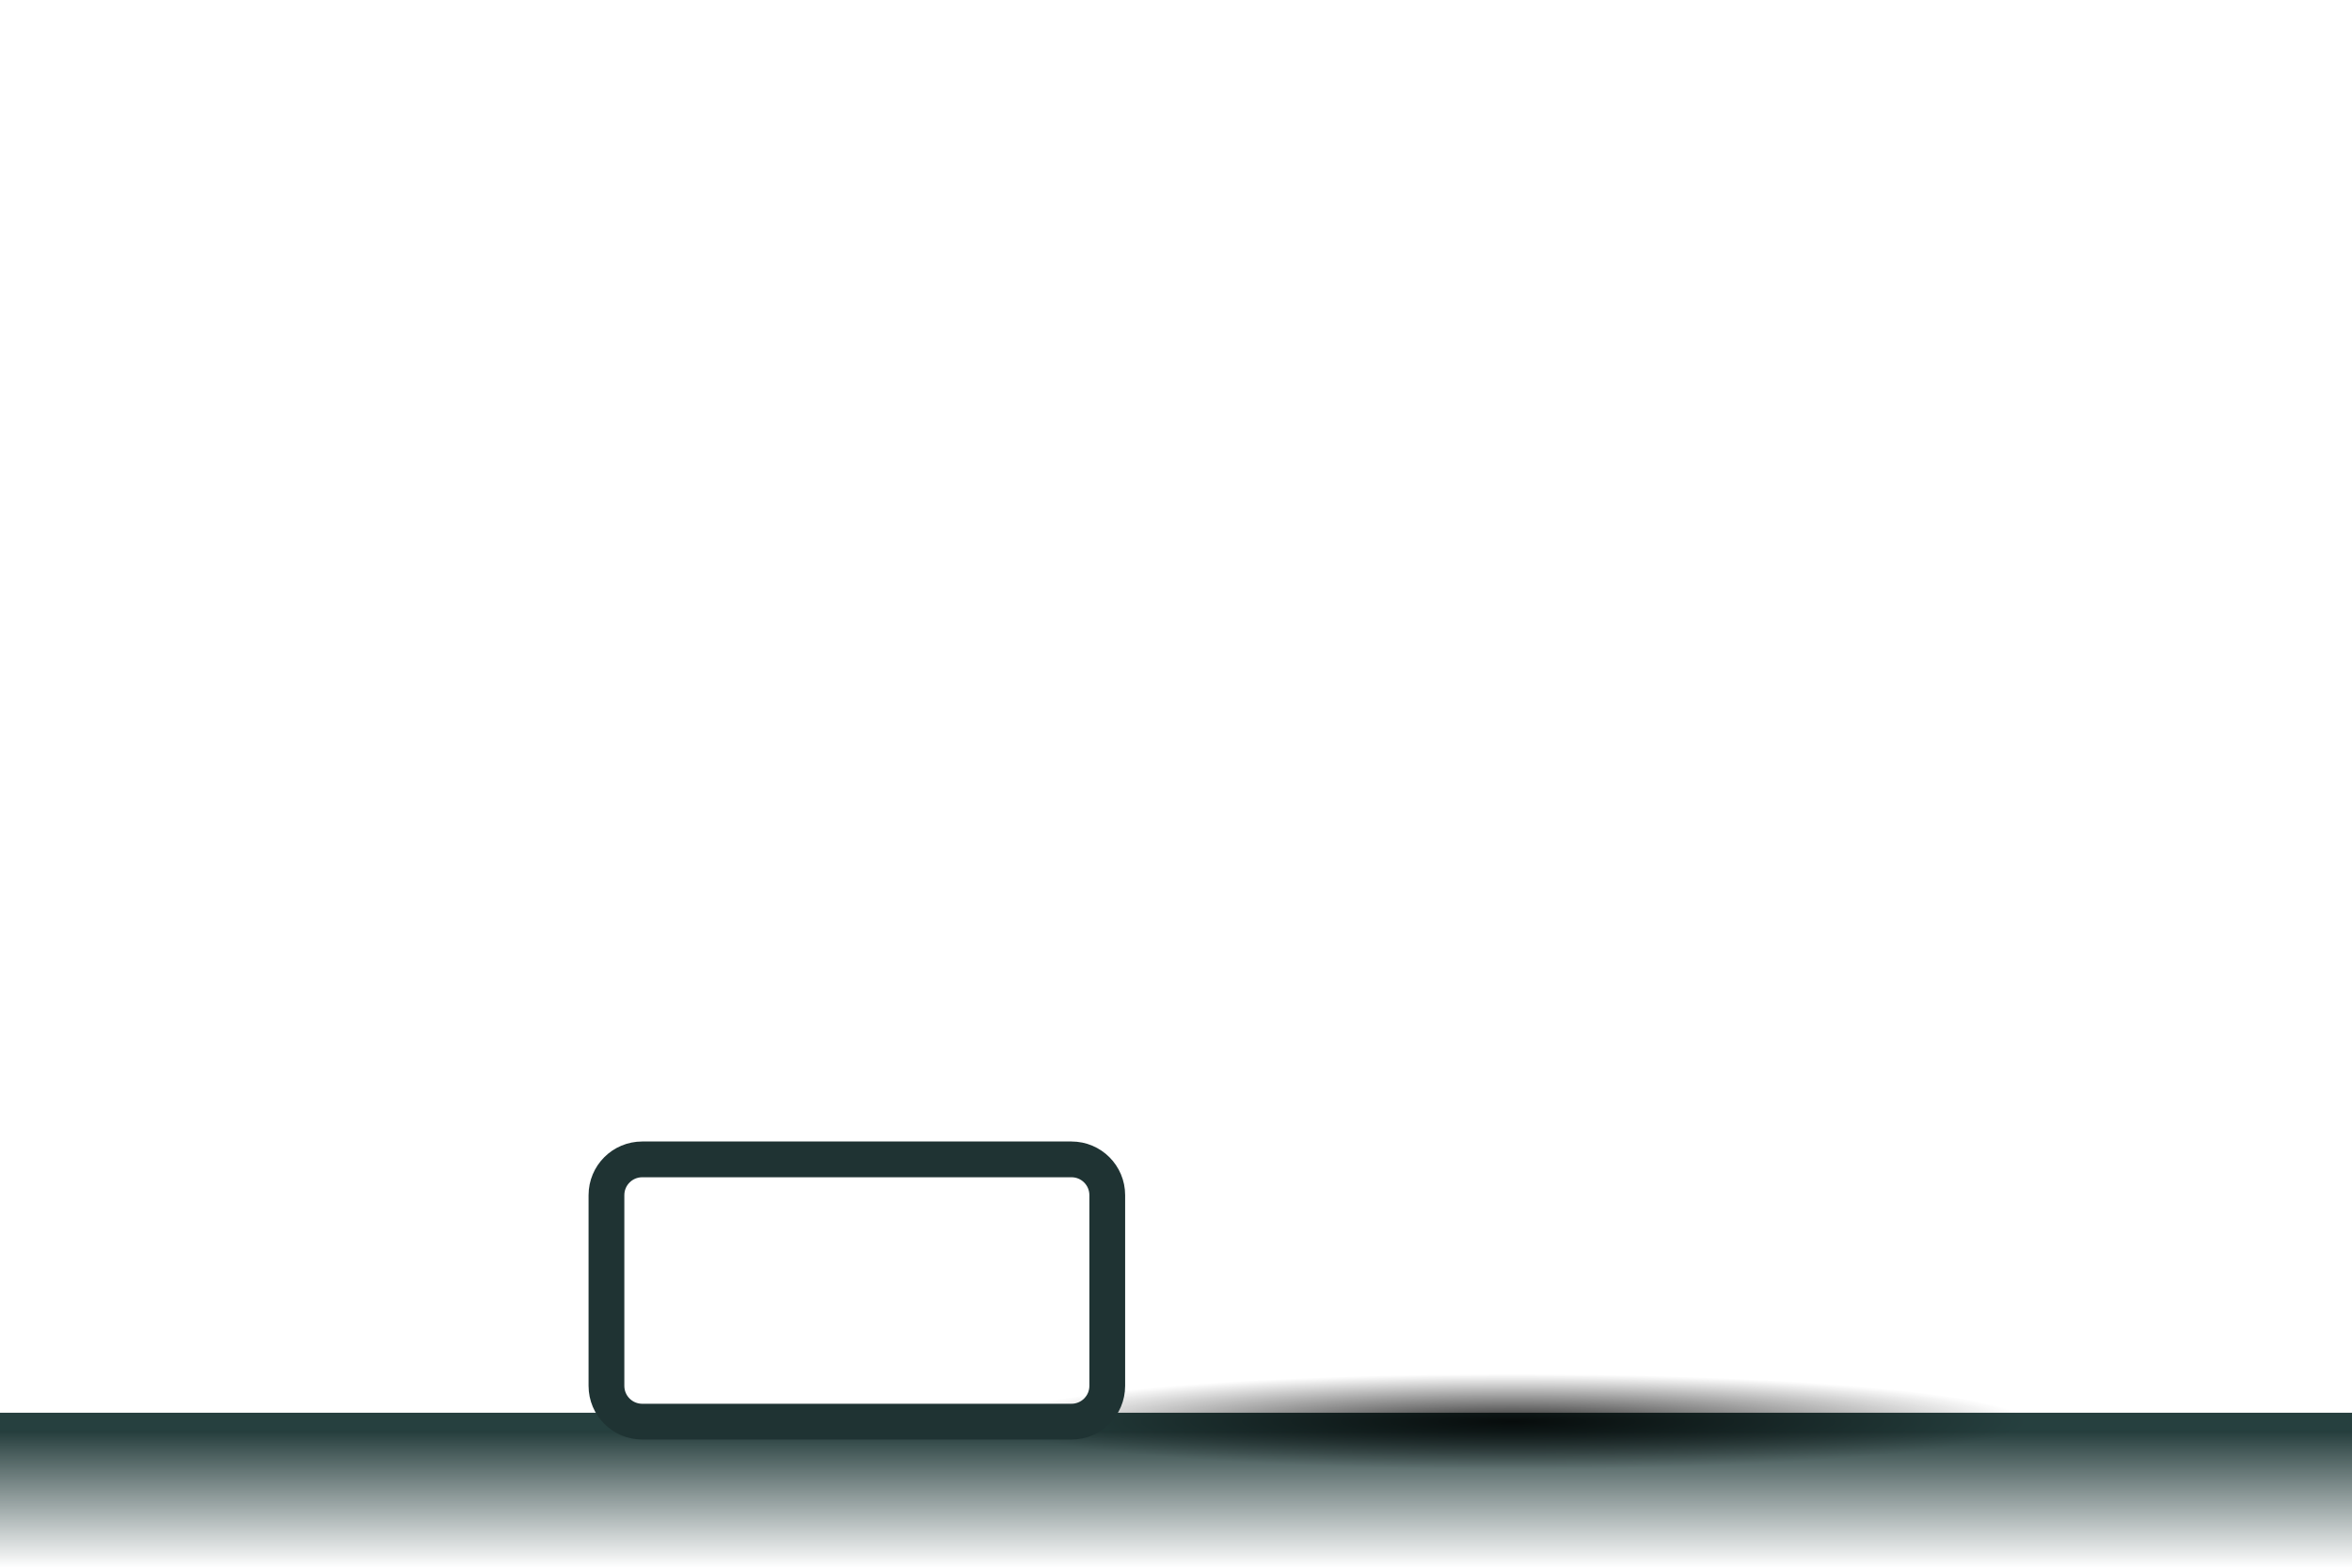
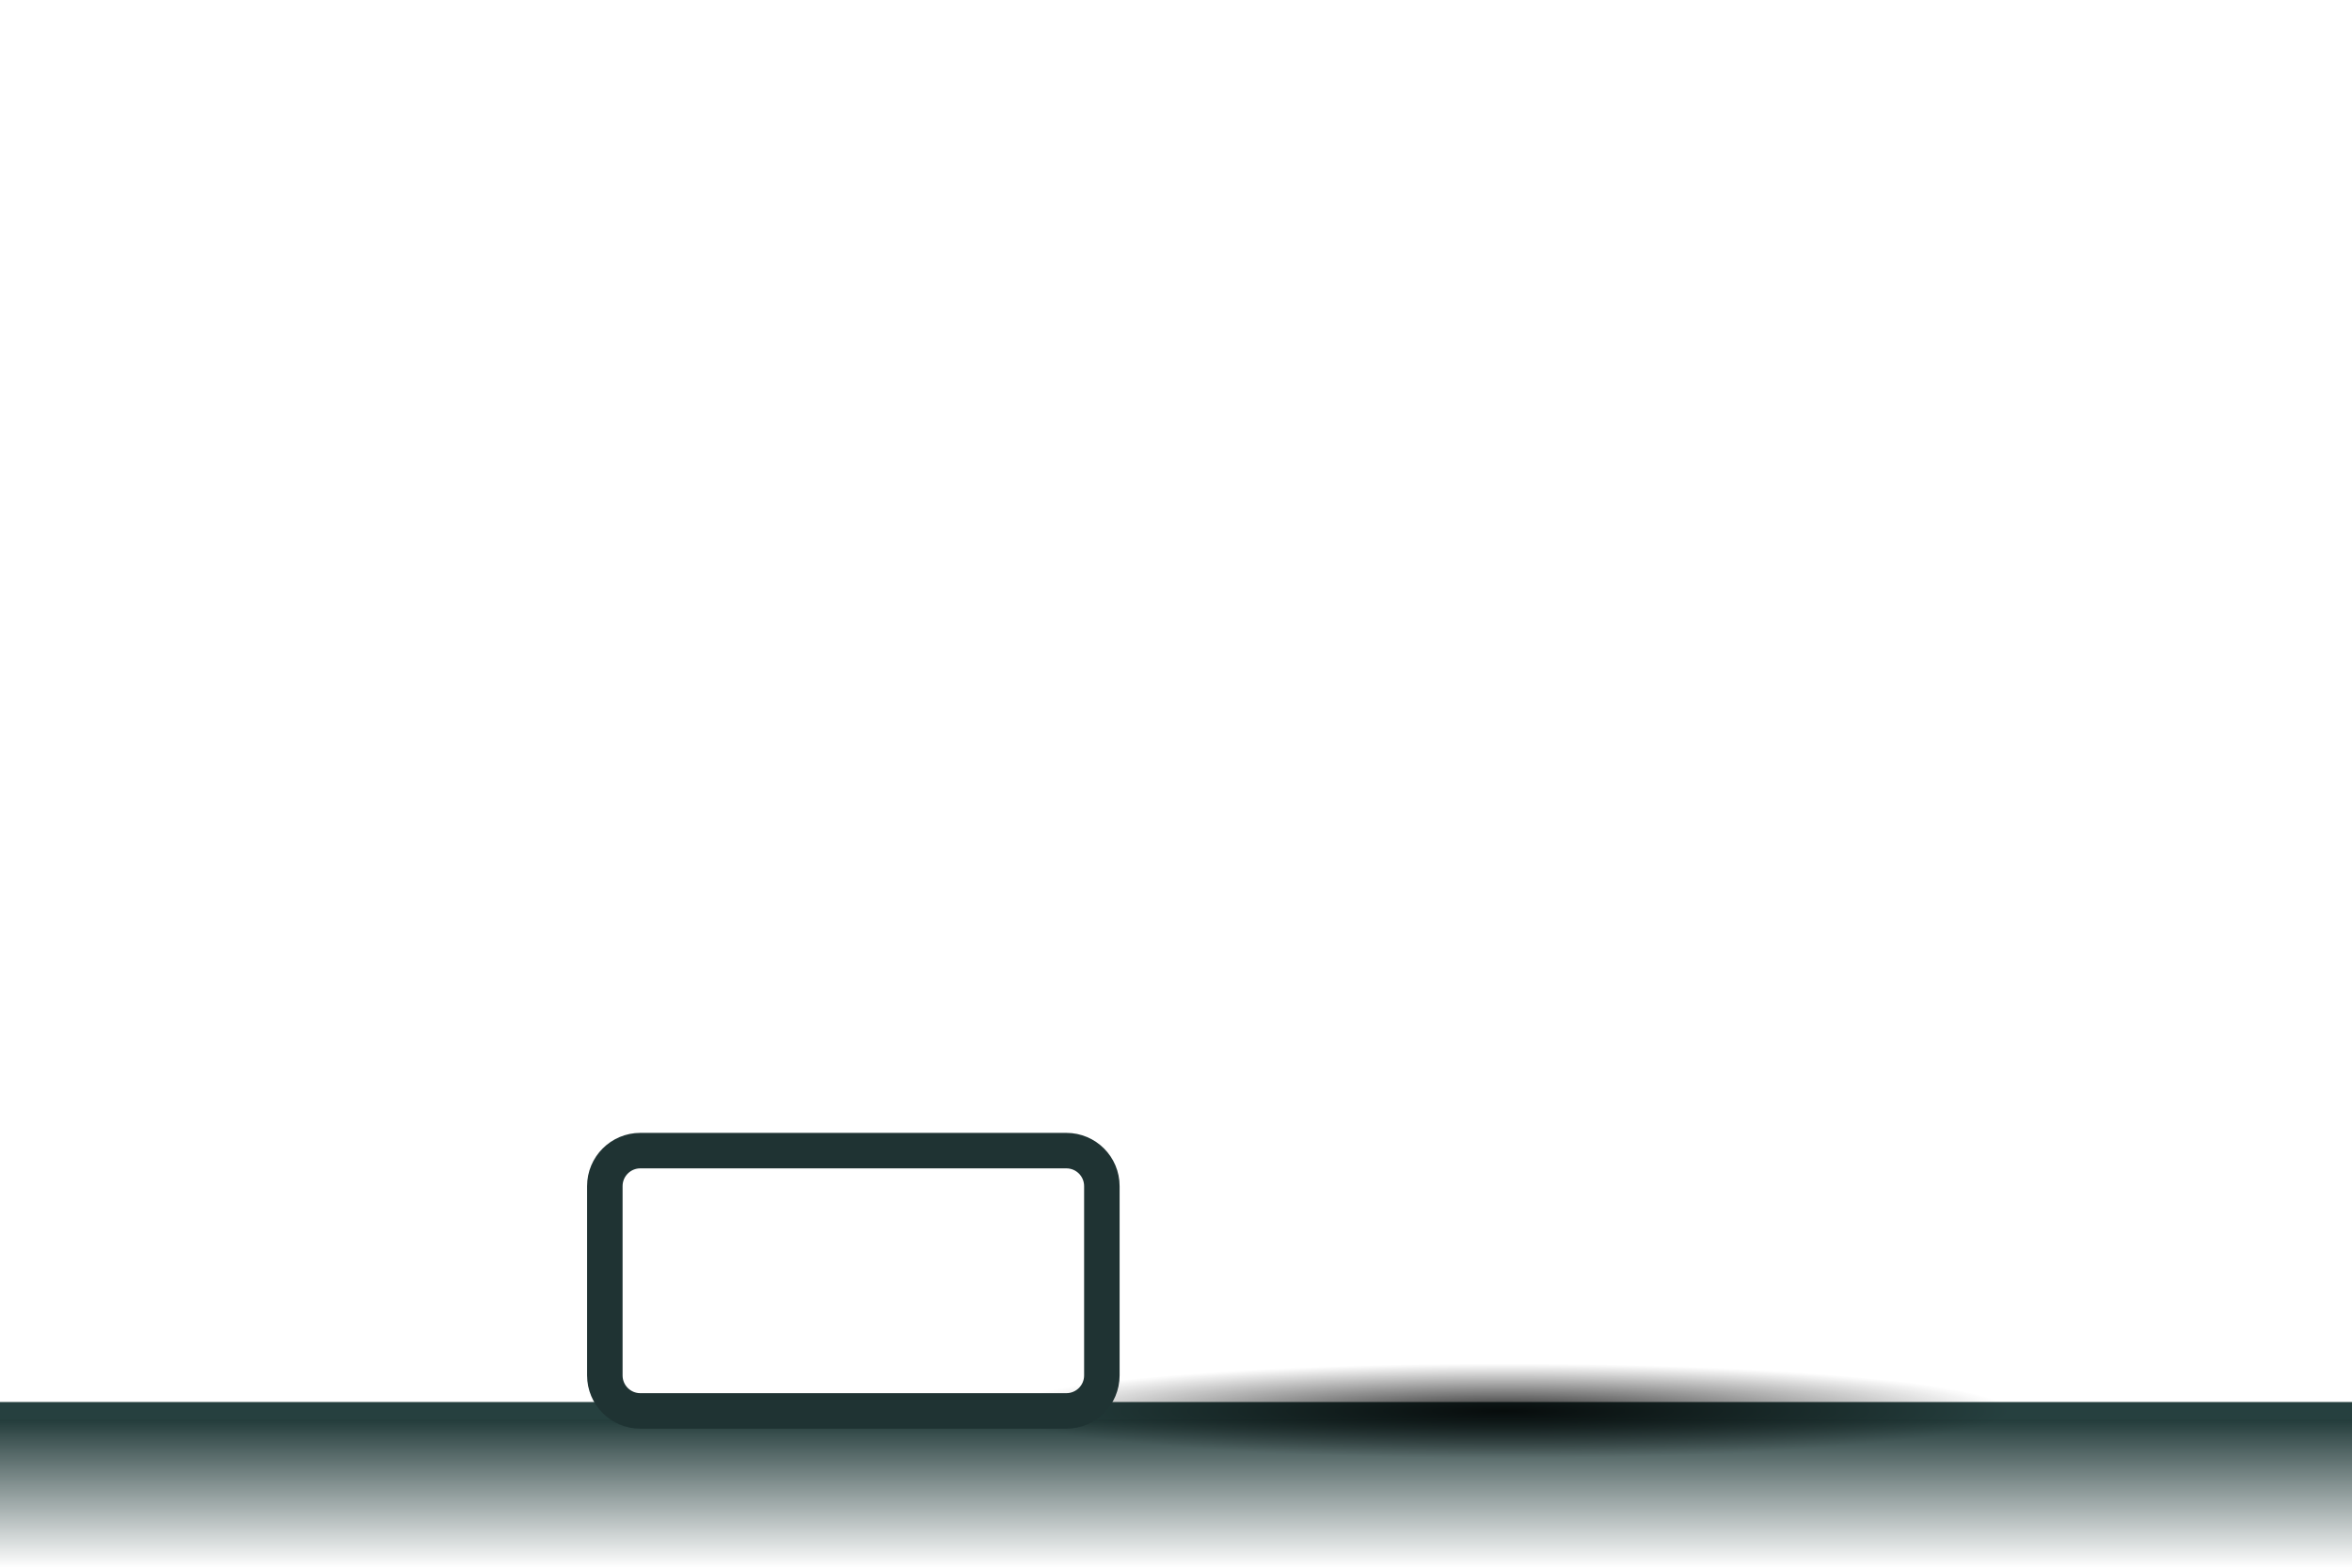
- <svg xmlns="http://www.w3.org/2000/svg" viewBox="0 0 394.5 263">
-   <style>g{transform-box:view-box;transform-origin:0 0}@keyframes m0{0%,90%,100%{transform:translate(252px,194.5px);}40%,50%{transform:translate(252px,220px);}}.m0{animation:m0 2.4s cubic-bezier(.45,0,.55,1) infinite}@keyframes m1{0%{transform:translate(0px,0px) rotate(59.24deg)}5%{transform:translate(0px,0px) rotate(58.9deg)}10%{transform:translate(0px,0px) rotate(57.78deg)}15%{transform:translate(0px,0px) rotate(55.71deg)}20%{transform:translate(0px,0px) rotate(52.79deg)}25%{transform:translate(0px,0px) rotate(49.63deg)}30%{transform:translate(0px,0px) rotate(47.04deg)}35%{transform:translate(0px,0px) rotate(45.48deg)}40%{transform:translate(0px,0px) rotate(45deg)}50%{transform:translate(0px,0px) rotate(45deg)}55%{transform:translate(0px,0px) rotate(45.48deg)}60%{transform:translate(0px,0px) rotate(47.04deg)}65%{transform:translate(0px,0px) rotate(49.63deg)}70%{transform:translate(0px,0px) rotate(52.79deg)}75%{transform:translate(0px,0px) rotate(55.71deg)}80%{transform:translate(0px,0px) rotate(57.78deg)}85%{transform:translate(0px,0px) rotate(58.9deg)}90%{transform:translate(0px,0px) rotate(59.24deg)}100%{transform:translate(0px,0px) rotate(59.24deg)}}.m1{animation:m1 2.4s linear infinite}@keyframes m2{0%{transform:scale(1,1)}5%{transform:scale(0.99,1)}10%{transform:scale(0.97,1)}15%{transform:scale(0.92,1)}20%{transform:scale(0.86,1)}25%{transform:scale(0.8,1)}30%{transform:scale(0.76,1)}35%{transform:scale(0.73,1)}40%{transform:scale(0.72,1)}50%{transform:scale(0.72,1)}55%{transform:scale(0.73,1)}60%{transform:scale(0.76,1)}65%{transform:scale(0.8,1)}70%{transform:scale(0.86,1)}75%{transform:scale(0.92,1)}80%{transform:scale(0.97,1)}85%{transform:scale(0.99,1)}90%{transform:scale(1,1)}100%{transform:scale(1,1)}}.m2{animation:m2 2.4s linear infinite}@keyframes m3{0%{transform:translate(58.65px,0px) rotate(35.62deg)}5%{transform:translate(58.2px,0px) rotate(36.04deg)}10%{transform:translate(56.7px,0px) rotate(37.43deg)}15%{transform:translate(54.05px,0px) rotate(39.87deg)}20%{transform:translate(50.54px,0px) rotate(43.06deg)}25%{transform:translate(47.03px,0px) rotate(46.24deg)}30%{transform:translate(44.38px,0px) rotate(48.65deg)}35%{transform:translate(42.88px,0px) rotate(50.02deg)}40%{transform:translate(42.43px,0px) rotate(50.44deg)}50%{transform:translate(42.43px,0px) rotate(50.44deg)}55%{transform:translate(42.88px,0px) rotate(50.02deg)}60%{transform:translate(44.38px,0px) rotate(48.65deg)}65%{transform:translate(47.03px,0px) rotate(46.24deg)}70%{transform:translate(50.54px,0px) rotate(43.06deg)}75%{transform:translate(54.05px,0px) rotate(39.87deg)}80%{transform:translate(56.7px,0px) rotate(37.43deg)}85%{transform:translate(58.2px,0px) rotate(36.04deg)}90%{transform:translate(58.65px,0px) rotate(35.62deg)}100%{transform:translate(58.65px,0px) rotate(35.62deg)}}.m3{animation:m3 2.4s linear infinite}@keyframes m4{0%{transform:scale(1,1)}5%{transform:scale(1,1)}10%{transform:scale(0.99,1)}15%{transform:scale(0.97,1)}20%{transform:scale(0.95,1)}25%{transform:scale(0.92,1)}30%{transform:scale(0.91,1)}35%{transform:scale(0.9,1)}40%{transform:scale(0.89,1)}50%{transform:scale(0.89,1)}55%{transform:scale(0.9,1)}60%{transform:scale(0.91,1)}65%{transform:scale(0.92,1)}70%{transform:scale(0.95,1)}75%{transform:scale(0.97,1)}80%{transform:scale(0.99,1)}85%{transform:scale(1,1)}90%{transform:scale(1,1)}100%{transform:scale(1,1)}}.m4{animation:m4 2.4s linear infinite}@keyframes m5{0%{transform:translate(47.27px,0px) rotate(-94.85deg)}5%{transform:translate(47.13px,0px) rotate(-94.94deg)}10%{transform:translate(46.66px,0px) rotate(-95.21deg)}15%{transform:translate(45.83px,0px) rotate(-95.58deg)}20%{transform:translate(44.73px,0px) rotate(-95.85deg)}25%{transform:translate(43.63px,0px) rotate(-95.87deg)}30%{transform:translate(42.8px,0px) rotate(-95.69deg)}35%{transform:translate(42.33px,0px) rotate(-95.51deg)}40%{transform:translate(42.19px,0px) rotate(-95.44deg)}50%{transform:translate(42.19px,0px) rotate(-95.44deg)}55%{transform:translate(42.33px,0px) rotate(-95.51deg)}60%{transform:translate(42.8px,0px) rotate(-95.69deg)}65%{transform:translate(43.63px,0px) rotate(-95.87deg)}70%{transform:translate(44.73px,0px) rotate(-95.85deg)}75%{transform:translate(45.83px,0px) rotate(-95.58deg)}80%{transform:translate(46.66px,0px) rotate(-95.21deg)}85%{transform:translate(47.13px,0px) rotate(-94.94deg)}90%{transform:translate(47.27px,0px) rotate(-94.85deg)}100%{transform:translate(47.27px,0px) rotate(-94.85deg)}}.m5{animation:m5 2.4s linear infinite}@keyframes m6{0%,90%,100%{transform:translate(252px,194.5px) rotate(-91.55deg);}40%,50%{transform:translate(252px,220px) rotate(-91.55deg);}}.m6{animation:m6 2.4s cubic-bezier(.45,0,.55,1) infinite}@keyframes m7{0%,90%,100%{transform:translate(0px,0px) rotate(145.81deg);}40%,50%{transform:translate(0px,0px) rotate(148.17deg);}}.m7{animation:m7 2.4s cubic-bezier(.45,0,.55,1) infinite}@keyframes m8{0%,90%,100%{transform:scale(1.01,1);}40%,50%{transform:scale(0.99,1);}}.m8{animation:m8 2.4s cubic-bezier(.45,0,.55,1) infinite}@keyframes m9{0%,90%,100%{transform:translate(70.12px,0px) rotate(17.82deg);}40%,50%{transform:translate(68.26px,0px) rotate(41.29deg);}}.m9{animation:m9 2.4s cubic-bezier(.45,0,.55,1) infinite}@keyframes m10{0%,90%,100%{transform:scale(1.01,1);}40%,50%{transform:scale(0.99,1);}}.m10{animation:m10 2.4s cubic-bezier(.45,0,.55,1) infinite}@keyframes m11{0%,90%,100%{transform:translate(50.03px,0px) rotate(-163.63deg);}40%,50%{transform:translate(48.66px,0px) rotate(-189.46deg);}}.m11{animation:m11 2.4s cubic-bezier(.45,0,.55,1) infinite}@media (prefers-reduced-motion:reduce){*{animation-play-state:paused!important}}</style>
+ <svg xmlns="http://www.w3.org/2000/svg" viewBox="0 0 397.5 265">
+   <style>g{transform-box:view-box;transform-origin:0 0}@keyframes m0{0%,90%,100%{transform:translate(252px,194.5px)}40%,50%{transform:translate(252px,220px)}}.m0{animation:m0 2.4s cubic-bezier(.45,0,.55,1) infinite}@keyframes m1{0%{transform:rotate(59.24deg);animation-timing-function:linear}5%,85%{transform:rotate(58.9deg);animation-timing-function:linear}10%,80%{transform:rotate(57.78deg);animation-timing-function:linear}15%,75%{transform:rotate(55.71deg);animation-timing-function:linear}20%,70%{transform:rotate(52.79deg);animation-timing-function:linear}25%,65%{transform:rotate(49.63deg);animation-timing-function:linear}30%,60%{transform:rotate(47.04deg);animation-timing-function:linear}35%,55%{transform:rotate(45.48deg);animation-timing-function:linear}40%{transform:rotate(45deg)}50%{transform:rotate(45deg);animation-timing-function:linear}90%,100%{transform:rotate(59.24deg)}}.m1{animation:m1 2.4s cubic-bezier(.45,0,.55,1) infinite}@keyframes m2{0%{transform:scale(1,1);animation-timing-function:linear}5%,85%{transform:scale(0.99,1);animation-timing-function:linear}10%,80%{transform:scale(0.97,1);animation-timing-function:linear}15%,75%{transform:scale(0.92,1);animation-timing-function:linear}20%,70%{transform:scale(0.86,1);animation-timing-function:linear}25%,65%{transform:scale(0.8,1);animation-timing-function:linear}30%,60%{transform:scale(0.76,1);animation-timing-function:linear}35%,55%{transform:scale(0.73,1);animation-timing-function:linear}40%{transform:scale(0.72,1)}50%{transform:scale(0.72,1);animation-timing-function:linear}90%,100%{transform:scale(1,1)}}.m2{animation:m2 2.4s cubic-bezier(.45,0,.55,1) infinite}@keyframes m3{0%{transform:translate(58.65px,0px) rotate(35.62deg);animation-timing-function:linear}5%,85%{transform:translate(58.2px,0px) rotate(36.04deg);animation-timing-function:linear}10%,80%{transform:translate(56.7px,0px) rotate(37.43deg);animation-timing-function:linear}15%,75%{transform:translate(54.05px,0px) rotate(39.87deg);animation-timing-function:linear}20%,70%{transform:translate(50.54px,0px) rotate(43.06deg);animation-timing-function:linear}25%,65%{transform:translate(47.03px,0px) rotate(46.24deg);animation-timing-function:linear}30%,60%{transform:translate(44.38px,0px) rotate(48.65deg);animation-timing-function:linear}35%,55%{transform:translate(42.88px,0px) rotate(50.02deg);animation-timing-function:linear}40%{transform:translate(42.43px,0px) rotate(50.44deg)}50%{transform:translate(42.43px,0px) rotate(50.44deg);animation-timing-function:linear}90%,100%{transform:translate(58.65px,0px) rotate(35.62deg)}}.m3{animation:m3 2.4s cubic-bezier(.45,0,.55,1) infinite}@keyframes m4{0%,5%,85%{transform:scale(1,1);animation-timing-function:linear}10%,80%{transform:scale(0.99,1);animation-timing-function:linear}15%,75%{transform:scale(0.97,1);animation-timing-function:linear}20%,70%{transform:scale(0.95,1);animation-timing-function:linear}25%,65%{transform:scale(0.92,1);animation-timing-function:linear}30%,60%{transform:scale(0.91,1);animation-timing-function:linear}35%,55%{transform:scale(0.9,1);animation-timing-function:linear}40%{transform:scale(0.89,1)}50%{transform:scale(0.89,1);animation-timing-function:linear}90%,100%{transform:scale(1,1)}}.m4{animation:m4 2.4s cubic-bezier(.45,0,.55,1) infinite}@keyframes m5{0%{transform:translate(47.27px,0px) rotate(-94.85deg);animation-timing-function:linear}5%,85%{transform:translate(47.13px,0px) rotate(-94.94deg);animation-timing-function:linear}10%,80%{transform:translate(46.66px,0px) rotate(-95.21deg);animation-timing-function:linear}15%,75%{transform:translate(45.83px,0px) rotate(-95.58deg);animation-timing-function:linear}20%,70%{transform:translate(44.73px,0px) rotate(-95.85deg);animation-timing-function:linear}25%,65%{transform:translate(43.63px,0px) rotate(-95.87deg);animation-timing-function:linear}30%,60%{transform:translate(42.8px,0px) rotate(-95.69deg);animation-timing-function:linear}35%,55%{transform:translate(42.33px,0px) rotate(-95.51deg);animation-timing-function:linear}40%{transform:translate(42.19px,0px) rotate(-95.44deg)}50%{transform:translate(42.19px,0px) rotate(-95.44deg);animation-timing-function:linear}90%,100%{transform:translate(47.27px,0px) rotate(-94.85deg)}}.m5{animation:m5 2.4s cubic-bezier(.45,0,.55,1) infinite}@keyframes m6{0%,90%,100%{transform:translate(252px,194.5px) rotate(-91.55deg)}40%,50%{transform:translate(252px,220px) rotate(-91.55deg)}}.m6{animation:m6 2.4s cubic-bezier(.45,0,.55,1) infinite}@keyframes m7{0%,90%,100%{transform:rotate(145.81deg)}40%,50%{transform:rotate(148.17deg)}}.m7{animation:m7 2.4s cubic-bezier(.45,0,.55,1) infinite}@keyframes m8{0%,90%,100%{transform:scale(1,1)}40%,50%{transform:scale(0.97,1)}}.m8{animation:m8 2.4s cubic-bezier(.45,0,.55,1) infinite}@keyframes m9{0%,90%,100%{transform:translate(70.12px,0px) rotate(17.82deg)}40%,50%{transform:translate(68.26px,0px) rotate(41.29deg)}}.m9{animation:m9 2.4s cubic-bezier(.45,0,.55,1) infinite}@keyframes m10{0%,90%,100%{transform:scale(1,1)}40%,50%{transform:scale(0.97,1)}}.m10{animation:m10 2.4s cubic-bezier(.45,0,.55,1) infinite}@keyframes m11{0%,90%,100%{transform:translate(50.03px,0px) rotate(-163.63deg)}40%,50%{transform:translate(48.66px,0px) rotate(-189.46deg)}}.m11{animation:m11 2.4s cubic-bezier(.45,0,.55,1) infinite}@media (prefers-reduced-motion:reduce){*{animation-play-state:paused!important}}</style>
  <defs>
    <linearGradient id="tn" x1="0" y1="0" x2="0" y2="1">
      <stop offset="0" stop-color="#061414" />
      <stop offset=".45" stop-color="#1f4a47" />
      <stop offset="1" stop-color="#061414" />
    </linearGradient>
    <linearGradient id="tf" x1="0" y1="0" x2="0" y2="1">
      <stop offset="0" stop-color="#040c0c" />
      <stop offset=".45" stop-color="#102828" />
      <stop offset="1" stop-color="#040c0c" />
    </linearGradient>
    <radialGradient id="hd" cx=".35" cy=".3" r=".75">
      <stop offset="0" stop-color="#2a5a57" />
      <stop offset=".55" stop-color="#0c2020" />
      <stop offset="1" stop-color="#050e0e" />
    </radialGradient>
    <radialGradient id="sh">
      <stop offset="0" stop-color="#000" stop-opacity=".9" />
      <stop offset="1" stop-color="#000" stop-opacity="0" />
    </radialGradient>
    <linearGradient id="fl" x1="0" y1="0" x2="0" y2="1">
      <stop offset="0" stop-color="#16302f" />
      <stop offset="1" stop-color="#16302f" stop-opacity="0" />
    </linearGradient>
  </defs>
-   <g transform="translate(1.72,-53.5)">
-     <rect x="-1.72" y="292" width="394.5" height="24.5" fill="url(#fl)" />
-     <path d="M-1.72,292 H392.78" fill="none" stroke="#26403f" stroke-width="3" stroke-linecap="round" stroke-linejoin="round" />
-     <g transform="translate(252,292) scale(1,1)" style="opacity:0.9">
+   <g transform="translate(2.22,-53.5)">
+     <rect x="-2.22" y="292" width="397.5" height="26.5" fill="url(#fl)" />
+     <path d="M-2.22,292 H395.28" fill="none" stroke="#26403f" stroke-width="3" stroke-linecap="round" stroke-linejoin="round" />
+     <g transform="translate(252,292) scale(1,1)" style="opacity:0.9;">
      <ellipse rx="86" ry="8" fill="url(#sh)" />
    </g>
    <rect x="100" y="248" width="84" height="44" rx="6" fill="none" stroke="#1f3333" stroke-width="6" />
    <g class="m0">
      <g class="m1">
        <circle r="8.5" fill="#7a2436" />
        <g class="m2">
          <path d="M0,0 H58.65" fill="none" stroke="#7a2436" stroke-width="17" stroke-linecap="butt" stroke-linejoin="round" />
        </g>
        <g class="m3">
          <circle r="8.5" fill="#7a2436" />
          <g class="m4">
            <path d="M0,0 H47.27" fill="none" stroke="#7a2436" stroke-width="17" stroke-linecap="butt" stroke-linejoin="round" />
          </g>
          <g class="m5">
            <circle r="8.5" fill="#7a2436" />
          </g>
        </g>
      </g>
    </g>
    <g class="m0">
      <g class="m1">
        <circle r="4.5" fill="#071313" />
        <g class="m2">
          <rect y="-4.5" width="58.65" height="9" fill="url(#tf)" />
        </g>
        <g class="m3">
          <circle r="4.5" fill="#071313" />
          <g class="m4">
            <rect y="-4.5" width="47.27" height="9" fill="url(#tf)" />
          </g>
          <g class="m5">
            <circle r="4.5" fill="#071313" />
          </g>
        </g>
      </g>
    </g>
    <g class="m6">
      <circle r="11.5" fill="#2dd4bf" />
-       <path d="M0,0 H74.03" fill="none" stroke="#2dd4bf" stroke-width="23" stroke-linecap="butt" stroke-linejoin="round" />
+       <g transform="scale(1,1)">
+         <path d="M0,0 H74.03" fill="none" stroke="#2dd4bf" stroke-width="23" stroke-linecap="butt" stroke-linejoin="round" />
+       </g>
      <g transform="translate(74.03,0) rotate(91.55)">
        <circle r="11.5" fill="#2dd4bf" />
      </g>
    </g>
    <g class="m6">
      <circle r="7.5" fill="#0b1f1f" />
-       <rect y="-7.5" width="74.03" height="15" fill="url(#tn)" />
+       <g transform="scale(1,1)">
+         <rect y="-7.5" width="74.03" height="15" fill="url(#tn)" />
+       </g>
      <g transform="translate(74.03,0) rotate(91.55)">
        <circle r="7.5" fill="#0b1f1f" />
      </g>
    </g>
    <g class="m6">
      <g transform="translate(74.03,0) rotate(91.55)">
-         <g transform="translate(0,0) rotate(-85.91)">
+         <g transform="rotate(-85.91)">
          <g transform="translate(28.07,0) rotate(85.91)">
            <path d="M-2,-17 L-21,2 L-17,21" fill="none" stroke="#2dd4bf" stroke-width="5" stroke-linecap="round" stroke-linejoin="round" />
            <circle r="19" fill="#2dd4bf" opacity="0.95" />
            <circle r="15" fill="url(#hd)" />
            <path d="M-9.3,-3 H9.3" fill="none" stroke="#a7f3ee" stroke-width="5" stroke-linecap="round" stroke-linejoin="round" />
          </g>
        </g>
      </g>
    </g>
    <g class="m0">
      <g class="m7">
        <circle r="9.5" fill="#f43f5e" />
        <g class="m8">
-           <path d="M0,0 H69.19" fill="none" stroke="#f43f5e" stroke-width="19" stroke-linecap="butt" stroke-linejoin="round" />
+           <path d="M0,0 H70.12" fill="none" stroke="#f43f5e" stroke-width="19" stroke-linecap="butt" stroke-linejoin="round" />
        </g>
        <g class="m9">
          <circle r="9.5" fill="#f43f5e" />
          <g class="m10">
-             <path d="M0,0 H49.35" fill="none" stroke="#f43f5e" stroke-width="19" stroke-linecap="butt" stroke-linejoin="round" />
+             <path d="M0,0 H50.03" fill="none" stroke="#f43f5e" stroke-width="19" stroke-linecap="butt" stroke-linejoin="round" />
          </g>
          <g class="m11">
            <circle r="9.5" fill="#f43f5e" />
          </g>
        </g>
      </g>
    </g>
    <g class="m0">
      <g class="m7">
        <circle r="5.5" fill="#0b1f1f" />
        <g class="m8">
-           <rect y="-5.5" width="69.19" height="11" fill="url(#tn)" />
+           <rect y="-5.5" width="70.12" height="11" fill="url(#tn)" />
        </g>
        <g class="m9">
          <circle r="5.5" fill="#0b1f1f" />
          <g class="m10">
-             <rect y="-5.5" width="49.35" height="11" fill="url(#tn)" />
+             <rect y="-5.5" width="50.03" height="11" fill="url(#tn)" />
          </g>
          <g class="m11">
            <circle r="5.5" fill="#0b1f1f" />
          </g>
        </g>
      </g>
    </g>
    <g class="m6">
      <g transform="translate(74.03,0) rotate(91.55)">
-         <g transform="translate(0,0) rotate(83.66)">
+         <g transform="rotate(83.66)">
          <circle r="9.5" fill="#2dd4bf" />
-           <path d="M0,0 H36.22" fill="none" stroke="#2dd4bf" stroke-width="19" stroke-linecap="butt" stroke-linejoin="round" />
+           <g transform="scale(1,1)">
+             <path d="M0,0 H36.22" fill="none" stroke="#2dd4bf" stroke-width="19" stroke-linecap="butt" stroke-linejoin="round" />
+           </g>
          <g transform="translate(36.22,0) rotate(10.15)">
            <circle r="9.5" fill="#2dd4bf" />
-             <path d="M0,0 H30.07" fill="none" stroke="#2dd4bf" stroke-width="19" stroke-linecap="butt" stroke-linejoin="round" />
+             <g transform="scale(1,1)">
+               <path d="M0,0 H30.07" fill="none" stroke="#2dd4bf" stroke-width="19" stroke-linecap="butt" stroke-linejoin="round" />
+             </g>
            <g transform="translate(30.07,0) rotate(-93.81)">
-               <circle r="9.5" fill="#2dd4bf" />
+               <circle r="11.5" fill="#2dd4bf" />
            </g>
          </g>
        </g>
      </g>
    </g>
    <g class="m6">
      <g transform="translate(74.03,0) rotate(91.55)">
-         <g transform="translate(0,0) rotate(83.66)">
+         <g transform="rotate(83.66)">
          <circle r="5.5" fill="#0b1f1f" />
-           <rect y="-5.5" width="36.22" height="11" fill="url(#tn)" />
+           <g transform="scale(1,1)">
+             <rect y="-5.5" width="36.22" height="11" fill="url(#tn)" />
+           </g>
          <g transform="translate(36.22,0) rotate(10.15)">
            <circle r="5.5" fill="#0b1f1f" />
-             <rect y="-5.5" width="30.07" height="11" fill="url(#tn)" />
+             <g transform="scale(1,1)">
+               <rect y="-5.5" width="30.07" height="11" fill="url(#tn)" />
+             </g>
            <g transform="translate(30.07,0) rotate(-93.81)">
-               <circle r="5.5" fill="#0b1f1f" />
+               <circle r="7.5" fill="#2f6e6a" />
            </g>
          </g>
        </g>
      </g>
    </g>
  </g>
</svg>
